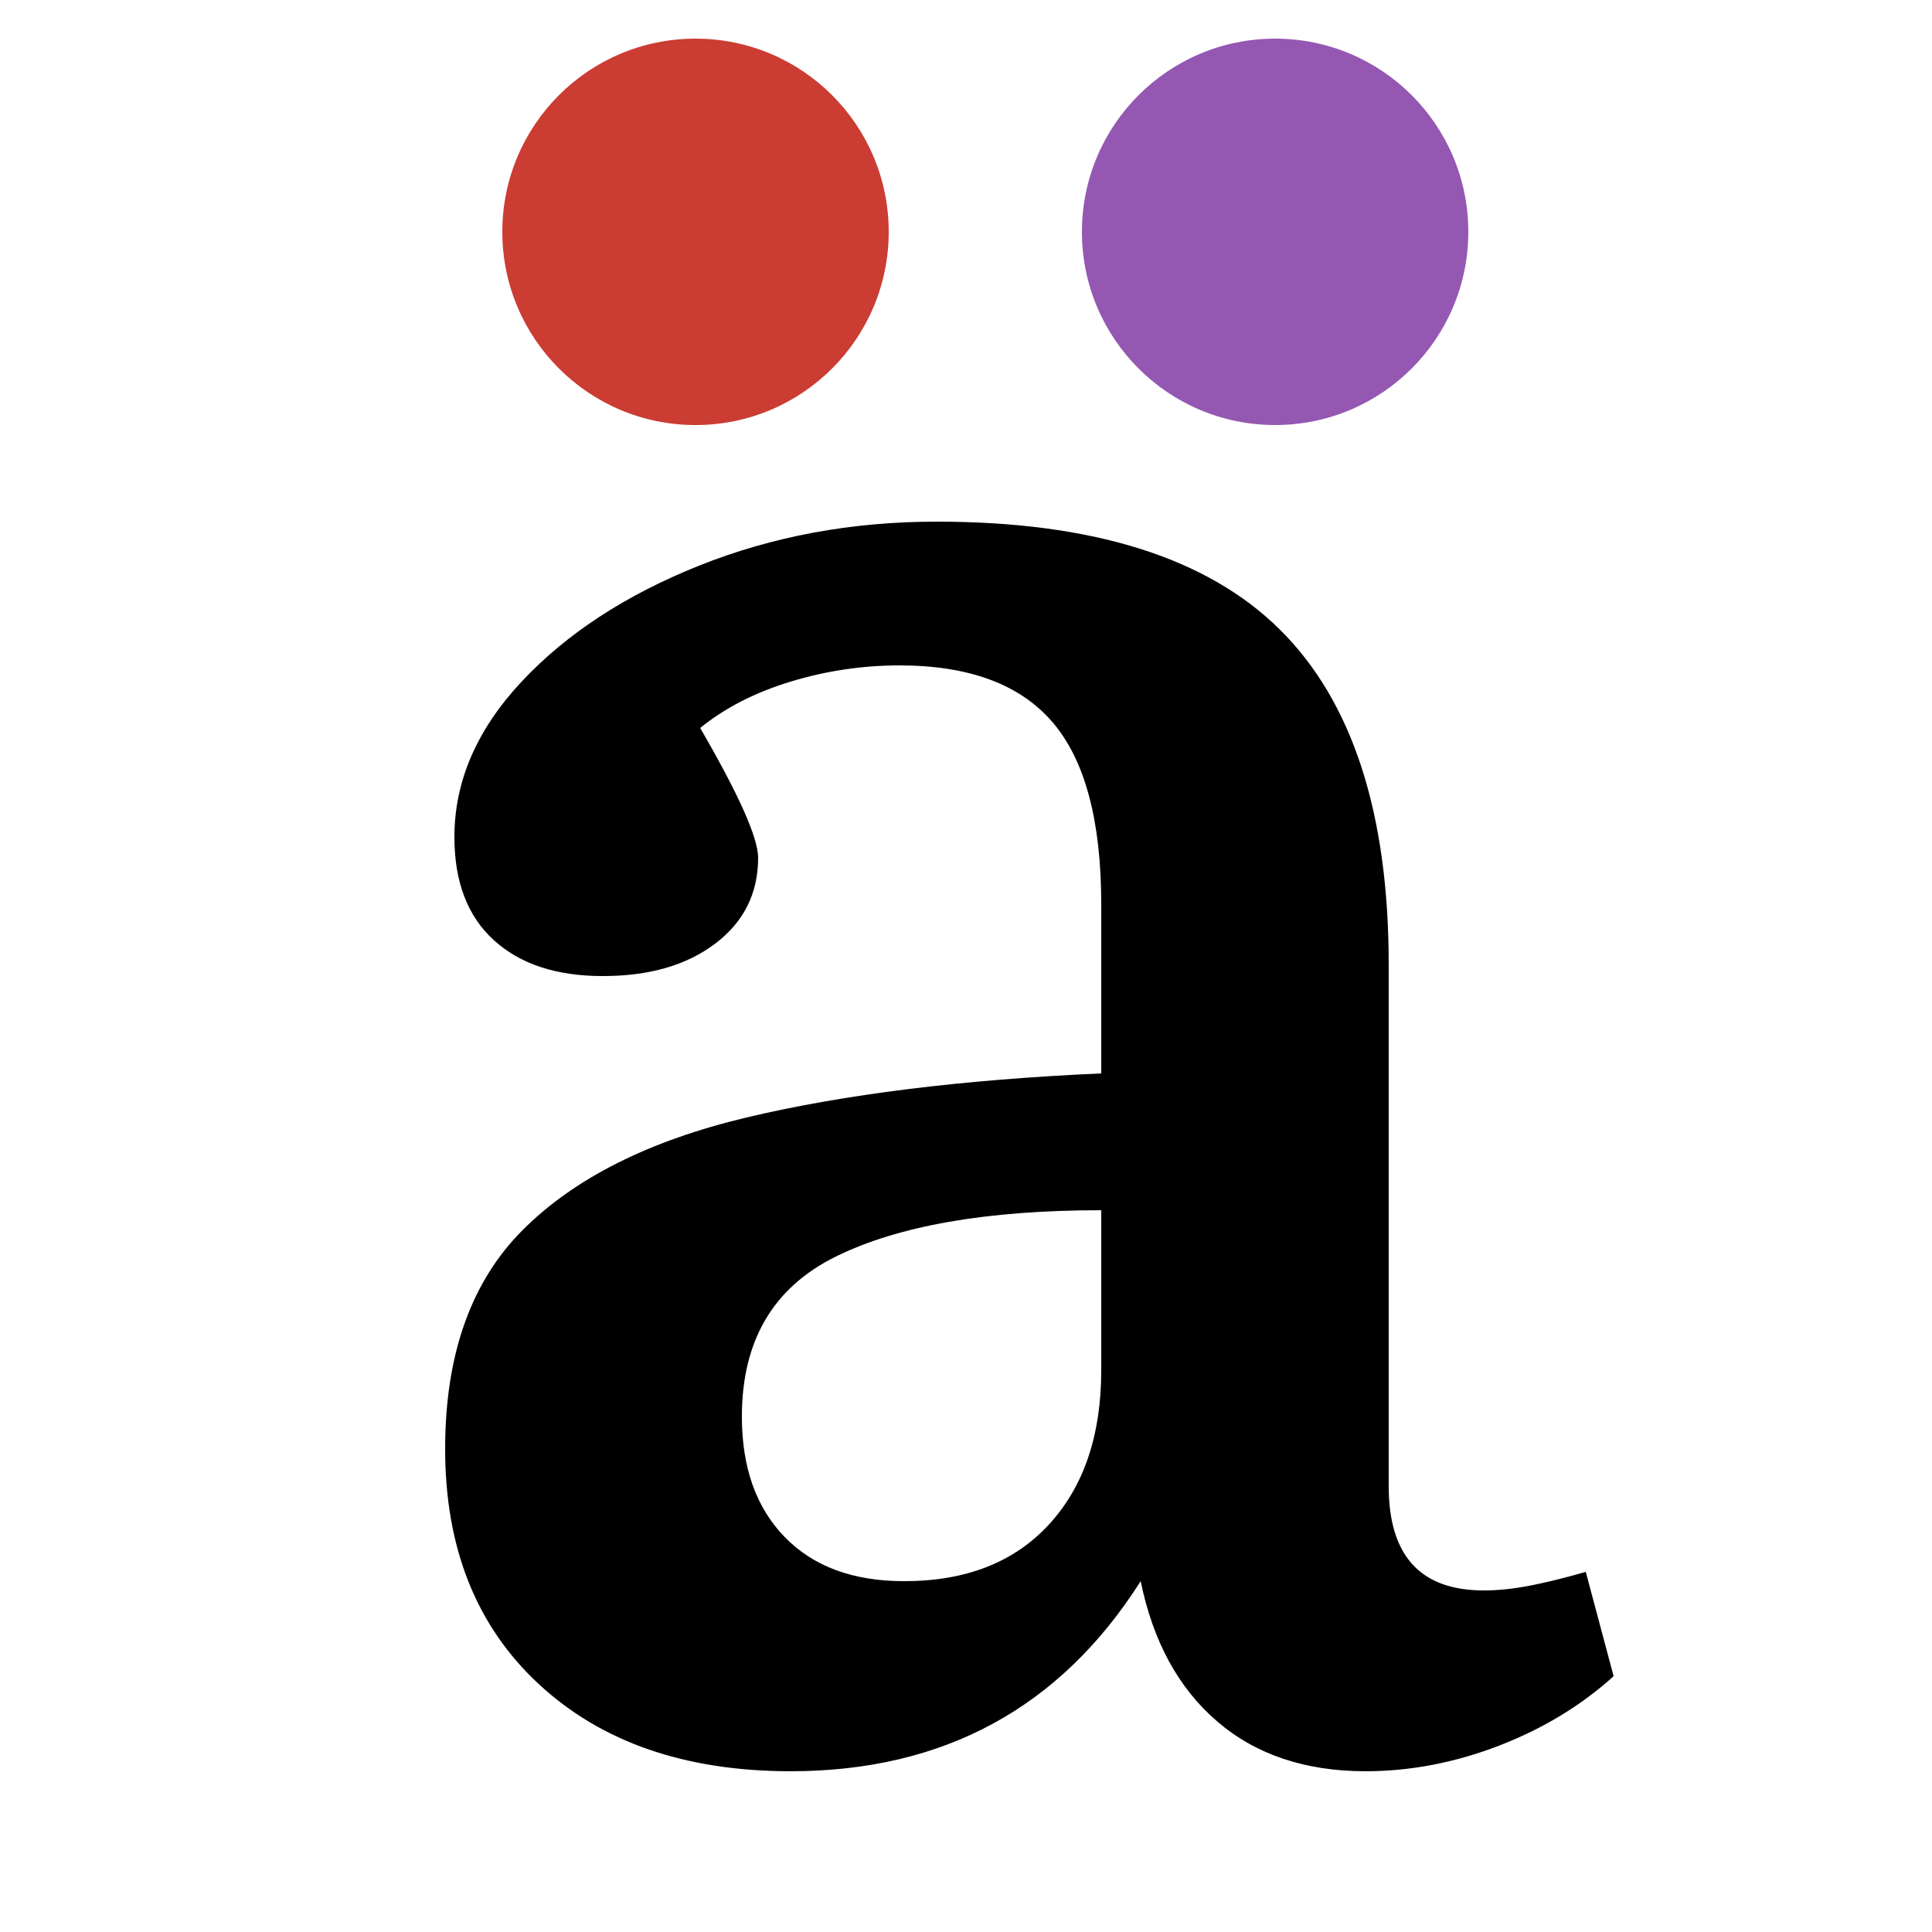
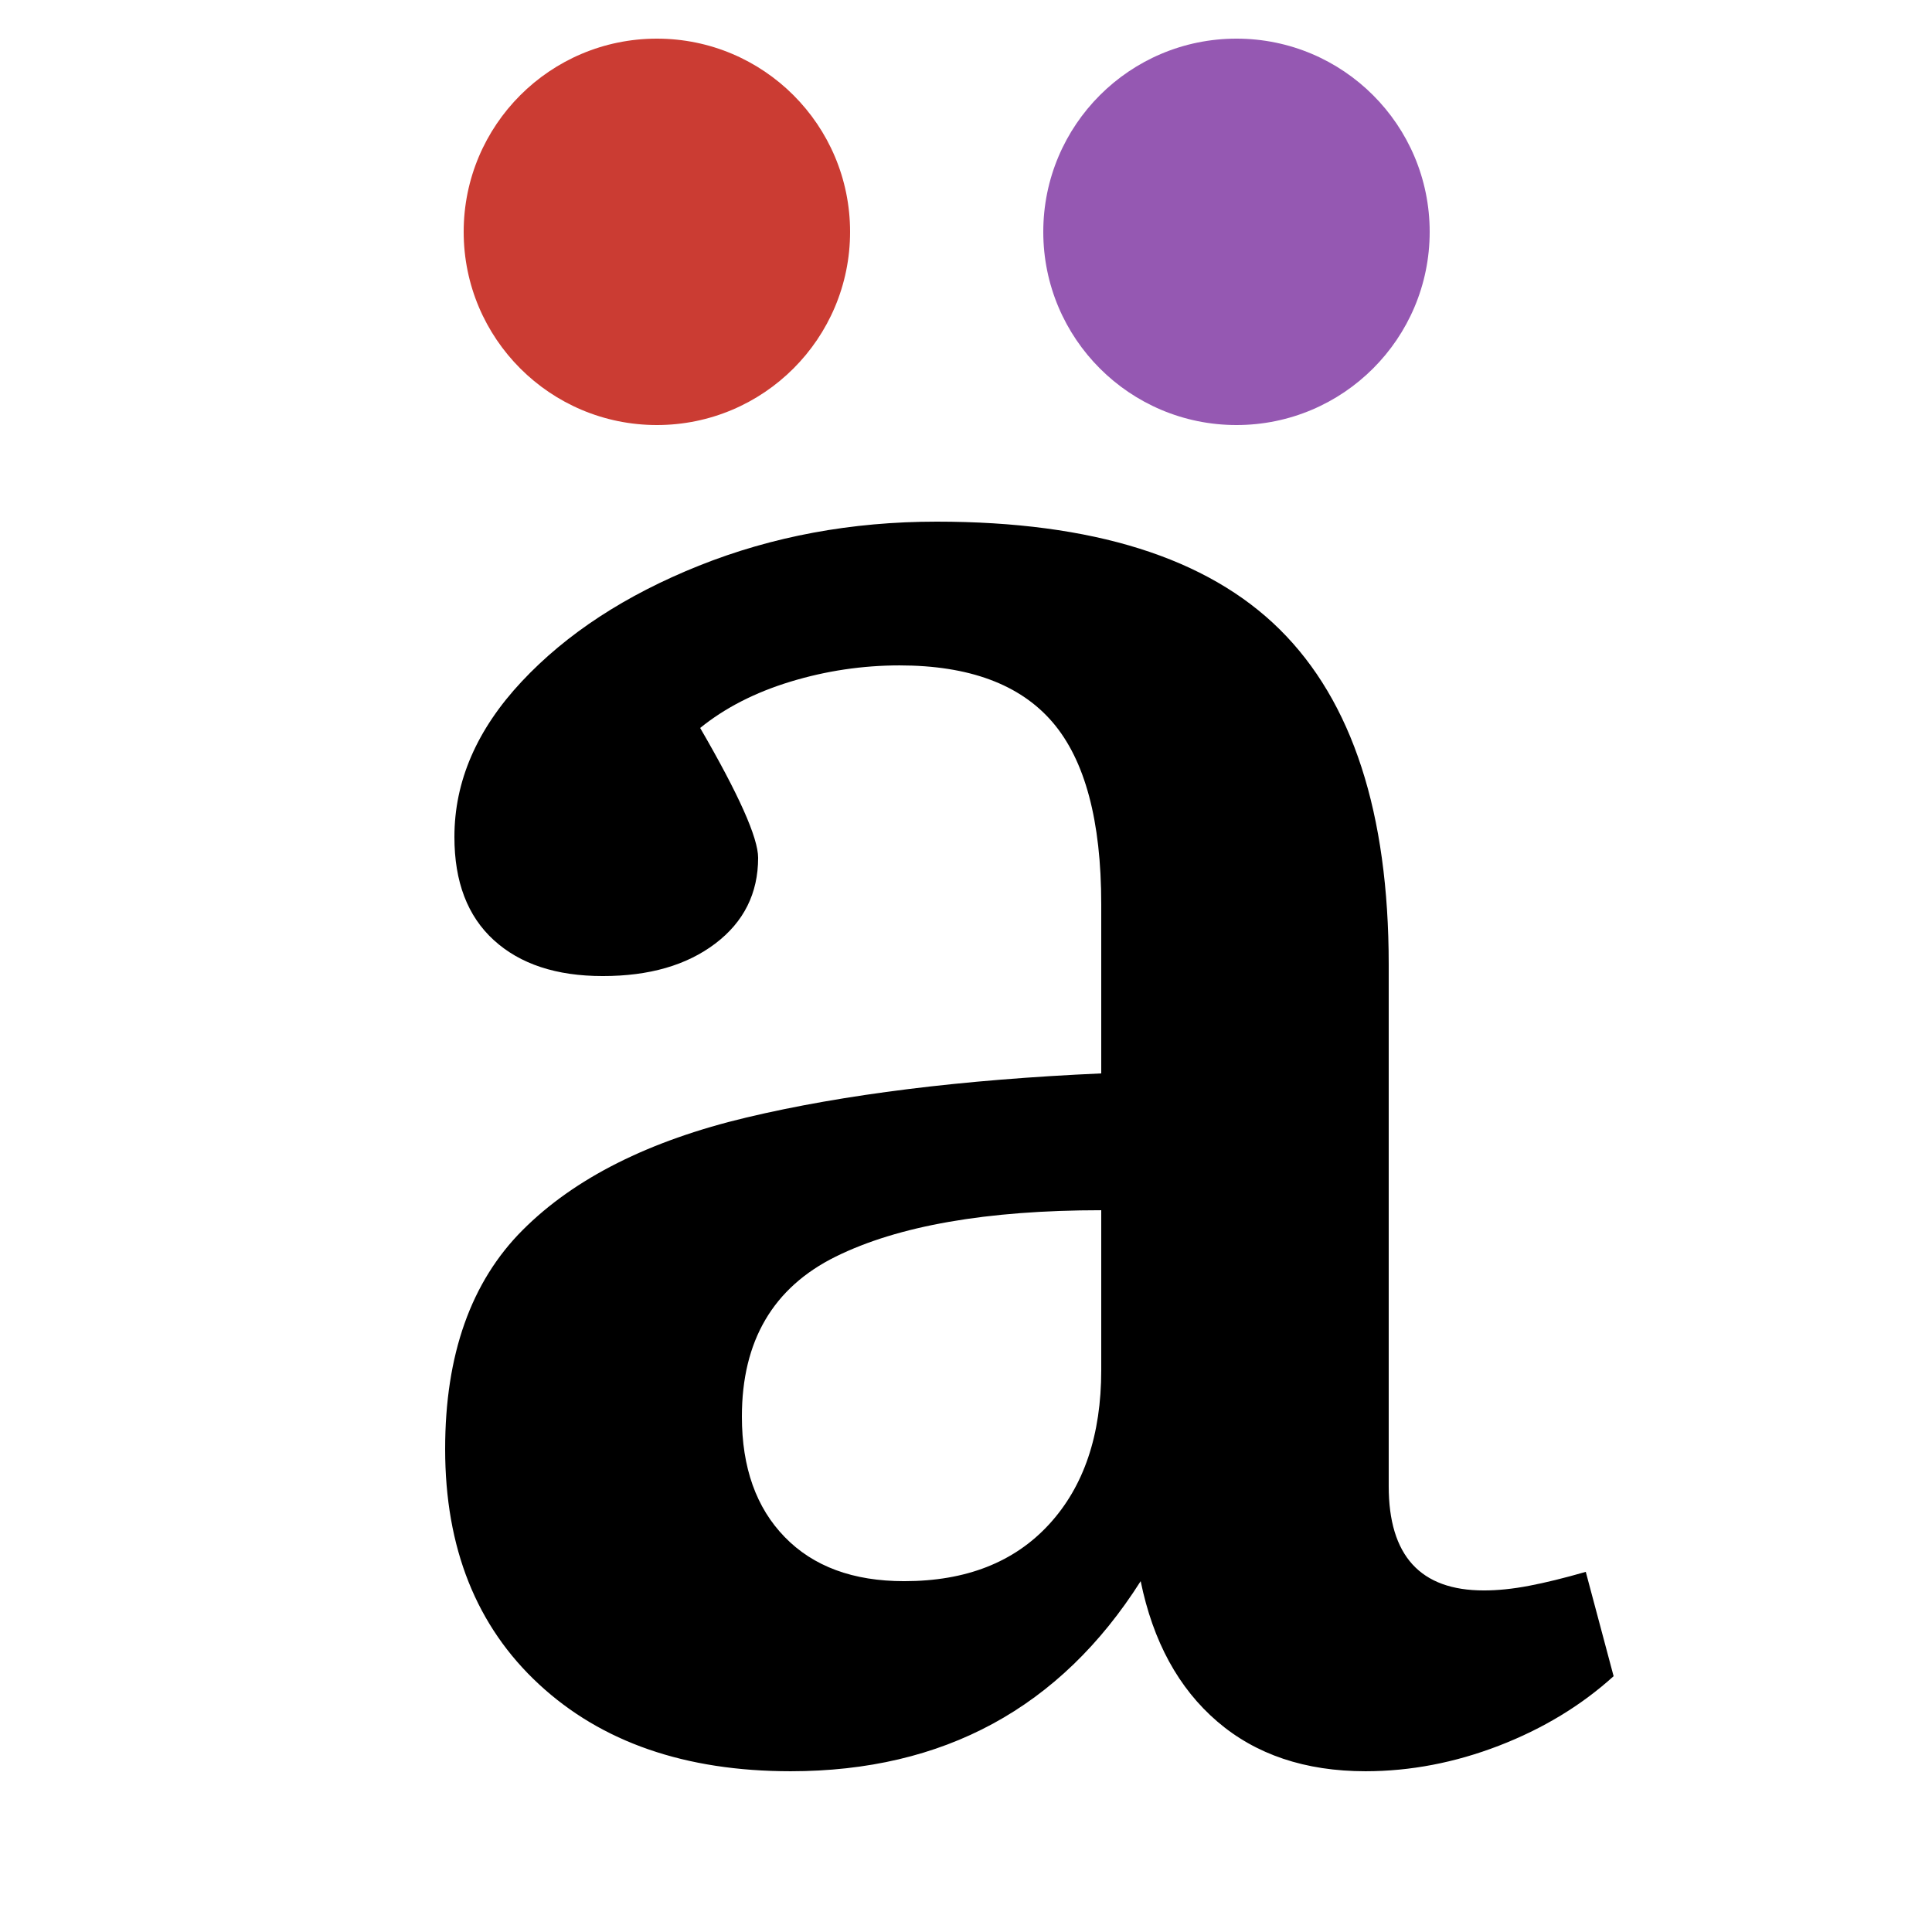
<svg xmlns="http://www.w3.org/2000/svg" width="250pt" height="250pt" viewBox="0 0 250 250" version="1.1">
-   <g id="surface290">
-     <path style=" stroke:none;fill-rule:nonzero;fill:rgb(79.6%,23.5%,20%);fill-opacity:1;" d="M 115 30 C 115 43.809 103.809 55 90 55 C 76.191 55 65 43.809 65 30 C 65 16.191 76.191 5 90 5 C 103.809 5 115 16.191 115 30 " />
-     <path style=" stroke:none;fill-rule:nonzero;fill:rgb(58.4%,34.5%,69.8%);fill-opacity:1;" d="M 190 30 C 190 43.809 178.809 55 165 55 C 151.191 55 140 43.809 140 30 C 140 16.191 151.191 5 165 5 C 178.809 5 190 16.191 190 30 " />
+   <g id="surface338">
+     <path style=" stroke:none;fill-rule:nonzero;fill:rgb(79.6%,23.5%,20%);fill-opacity:1;" d="M 110 30 C 110 43.809 98.809 55 85 55 C 71.191 55 60 43.809 60 30 C 60 16.191 71.191 5 85 5 C 98.809 5 110 16.191 110 30 " />
+     <path style=" stroke:none;fill-rule:nonzero;fill:rgb(58.4%,34.5%,69.8%);fill-opacity:1;" d="M 185 30 C 185 43.809 173.809 55 160 55 C 146.191 55 135 43.809 135 30 C 135 16.191 146.191 5 160 5 C 173.809 5 185 16.191 185 30 " />
    <path style=" stroke:none;fill-rule:nonzero;fill:rgb(0%,0%,0%);fill-opacity:1;" d="M 102.301 229.199 C 88.695 229.195 77.848 225.449 69.75 217.949 C 61.648 210.453 57.598 200.301 57.602 187.5 C 57.598 175.301 60.945 165.852 67.648 159.152 C 74.344 152.453 83.996 147.605 96.598 144.602 C 109.199 141.605 124.5 139.703 142.5 138.898 L 142.5 117 C 142.5 106.203 140.398 98.355 136.199 93.453 C 131.996 88.555 125.395 86.105 116.398 86.102 C 111.594 86.105 106.895 86.805 102.297 88.203 C 97.695 89.605 93.797 91.605 90.602 94.199 C 95.598 102.805 98.098 108.402 98.102 111 C 98.098 115.602 96.246 119.305 92.551 122.102 C 88.848 124.906 84 126.305 78 126.301 C 72 126.305 67.297 124.754 63.898 121.652 C 60.496 118.551 58.797 114.102 58.801 108.301 C 58.797 101.102 61.699 94.402 67.5 88.199 C 73.297 82.004 80.945 77.004 90.449 73.199 C 99.945 69.402 110.195 67.5 121.199 67.5 C 141.398 67.5 156.199 72.152 165.598 81.449 C 174.996 90.754 179.695 105.203 179.699 124.801 L 179.699 192.301 C 179.695 201.305 183.797 205.805 192 205.801 C 193.797 205.805 195.746 205.605 197.848 205.203 C 199.949 204.805 202.398 204.203 205.199 203.398 L 208.801 216.898 C 204.598 220.703 199.648 223.699 193.949 225.898 C 188.246 228.094 182.496 229.195 176.699 229.199 C 168.898 229.195 162.5 227.047 157.5 222.75 C 152.5 218.453 149.199 212.406 147.602 204.602 C 137.199 221 122.098 229.195 102.301 229.199 Z M 117 204.602 C 125 204.605 131.25 202.152 135.75 197.25 C 140.25 192.352 142.5 185.703 142.5 177.301 L 142.5 156.602 C 127.699 156.605 116.246 158.605 108.148 162.602 C 100.047 166.605 96 173.504 96 183.301 C 96 189.902 97.848 195.102 101.551 198.902 C 105.246 202.703 110.398 204.605 117 204.602 Z M 210 225 " />
  </g>
</svg>
